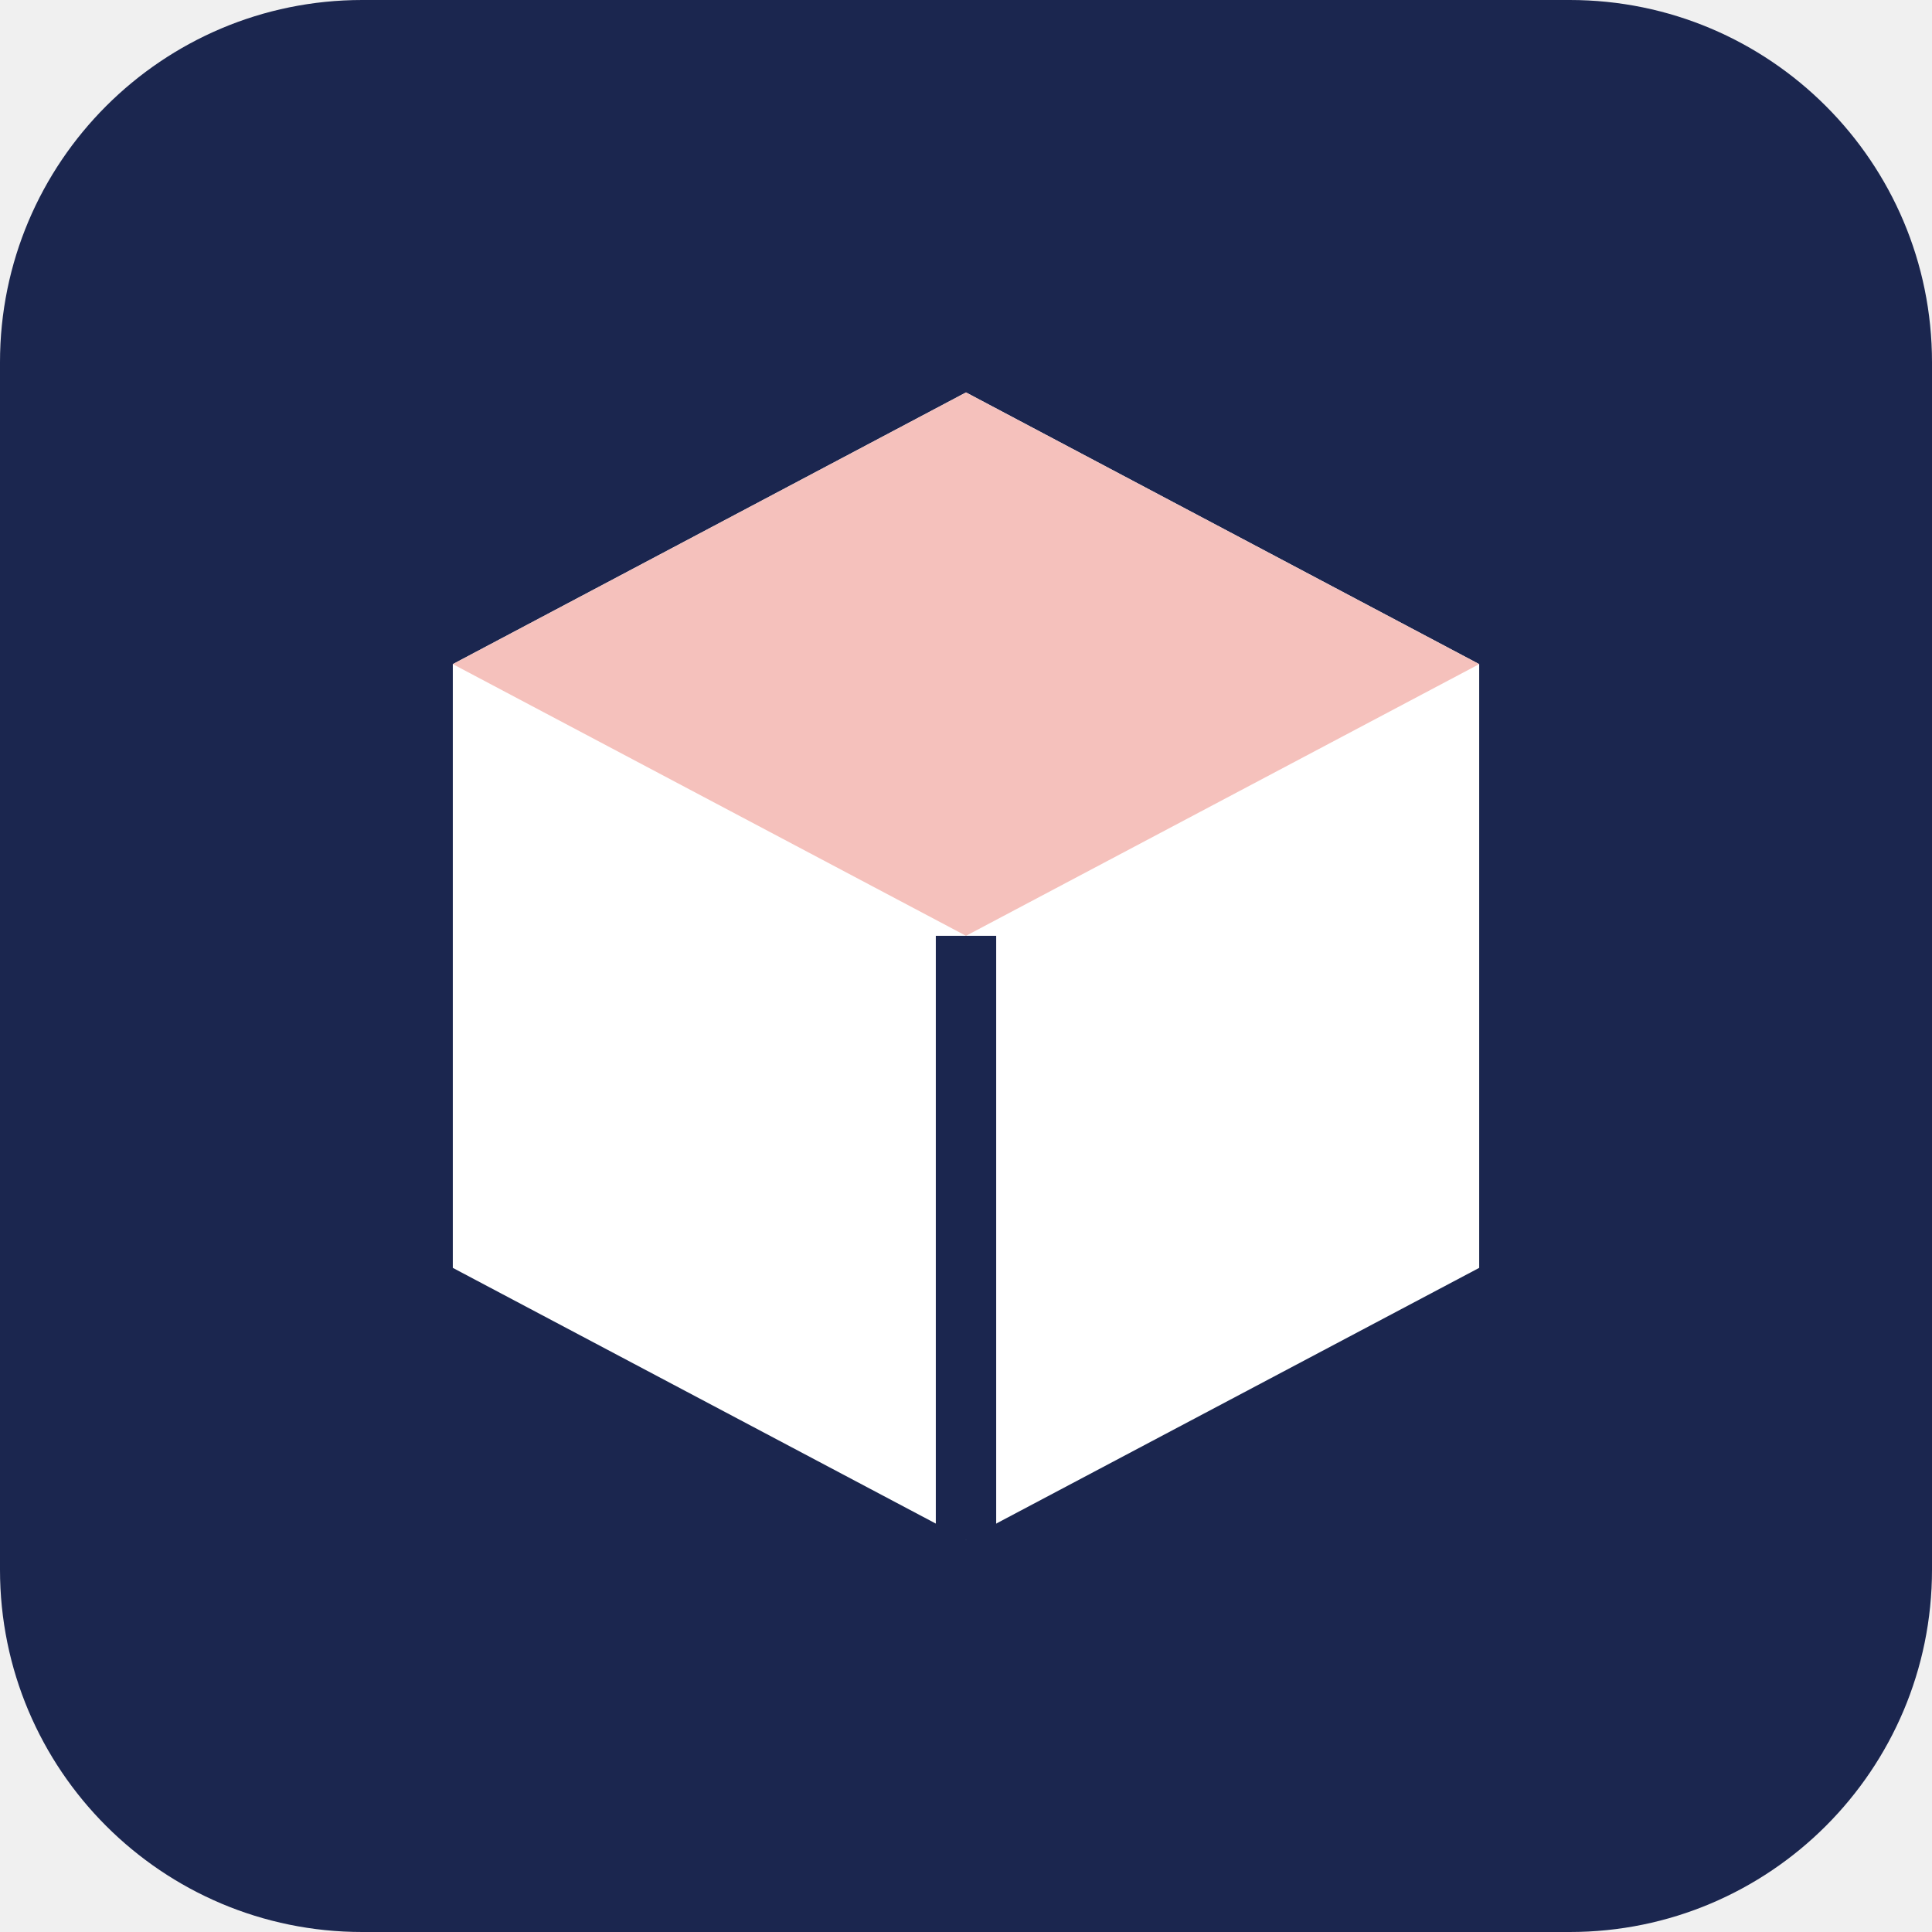
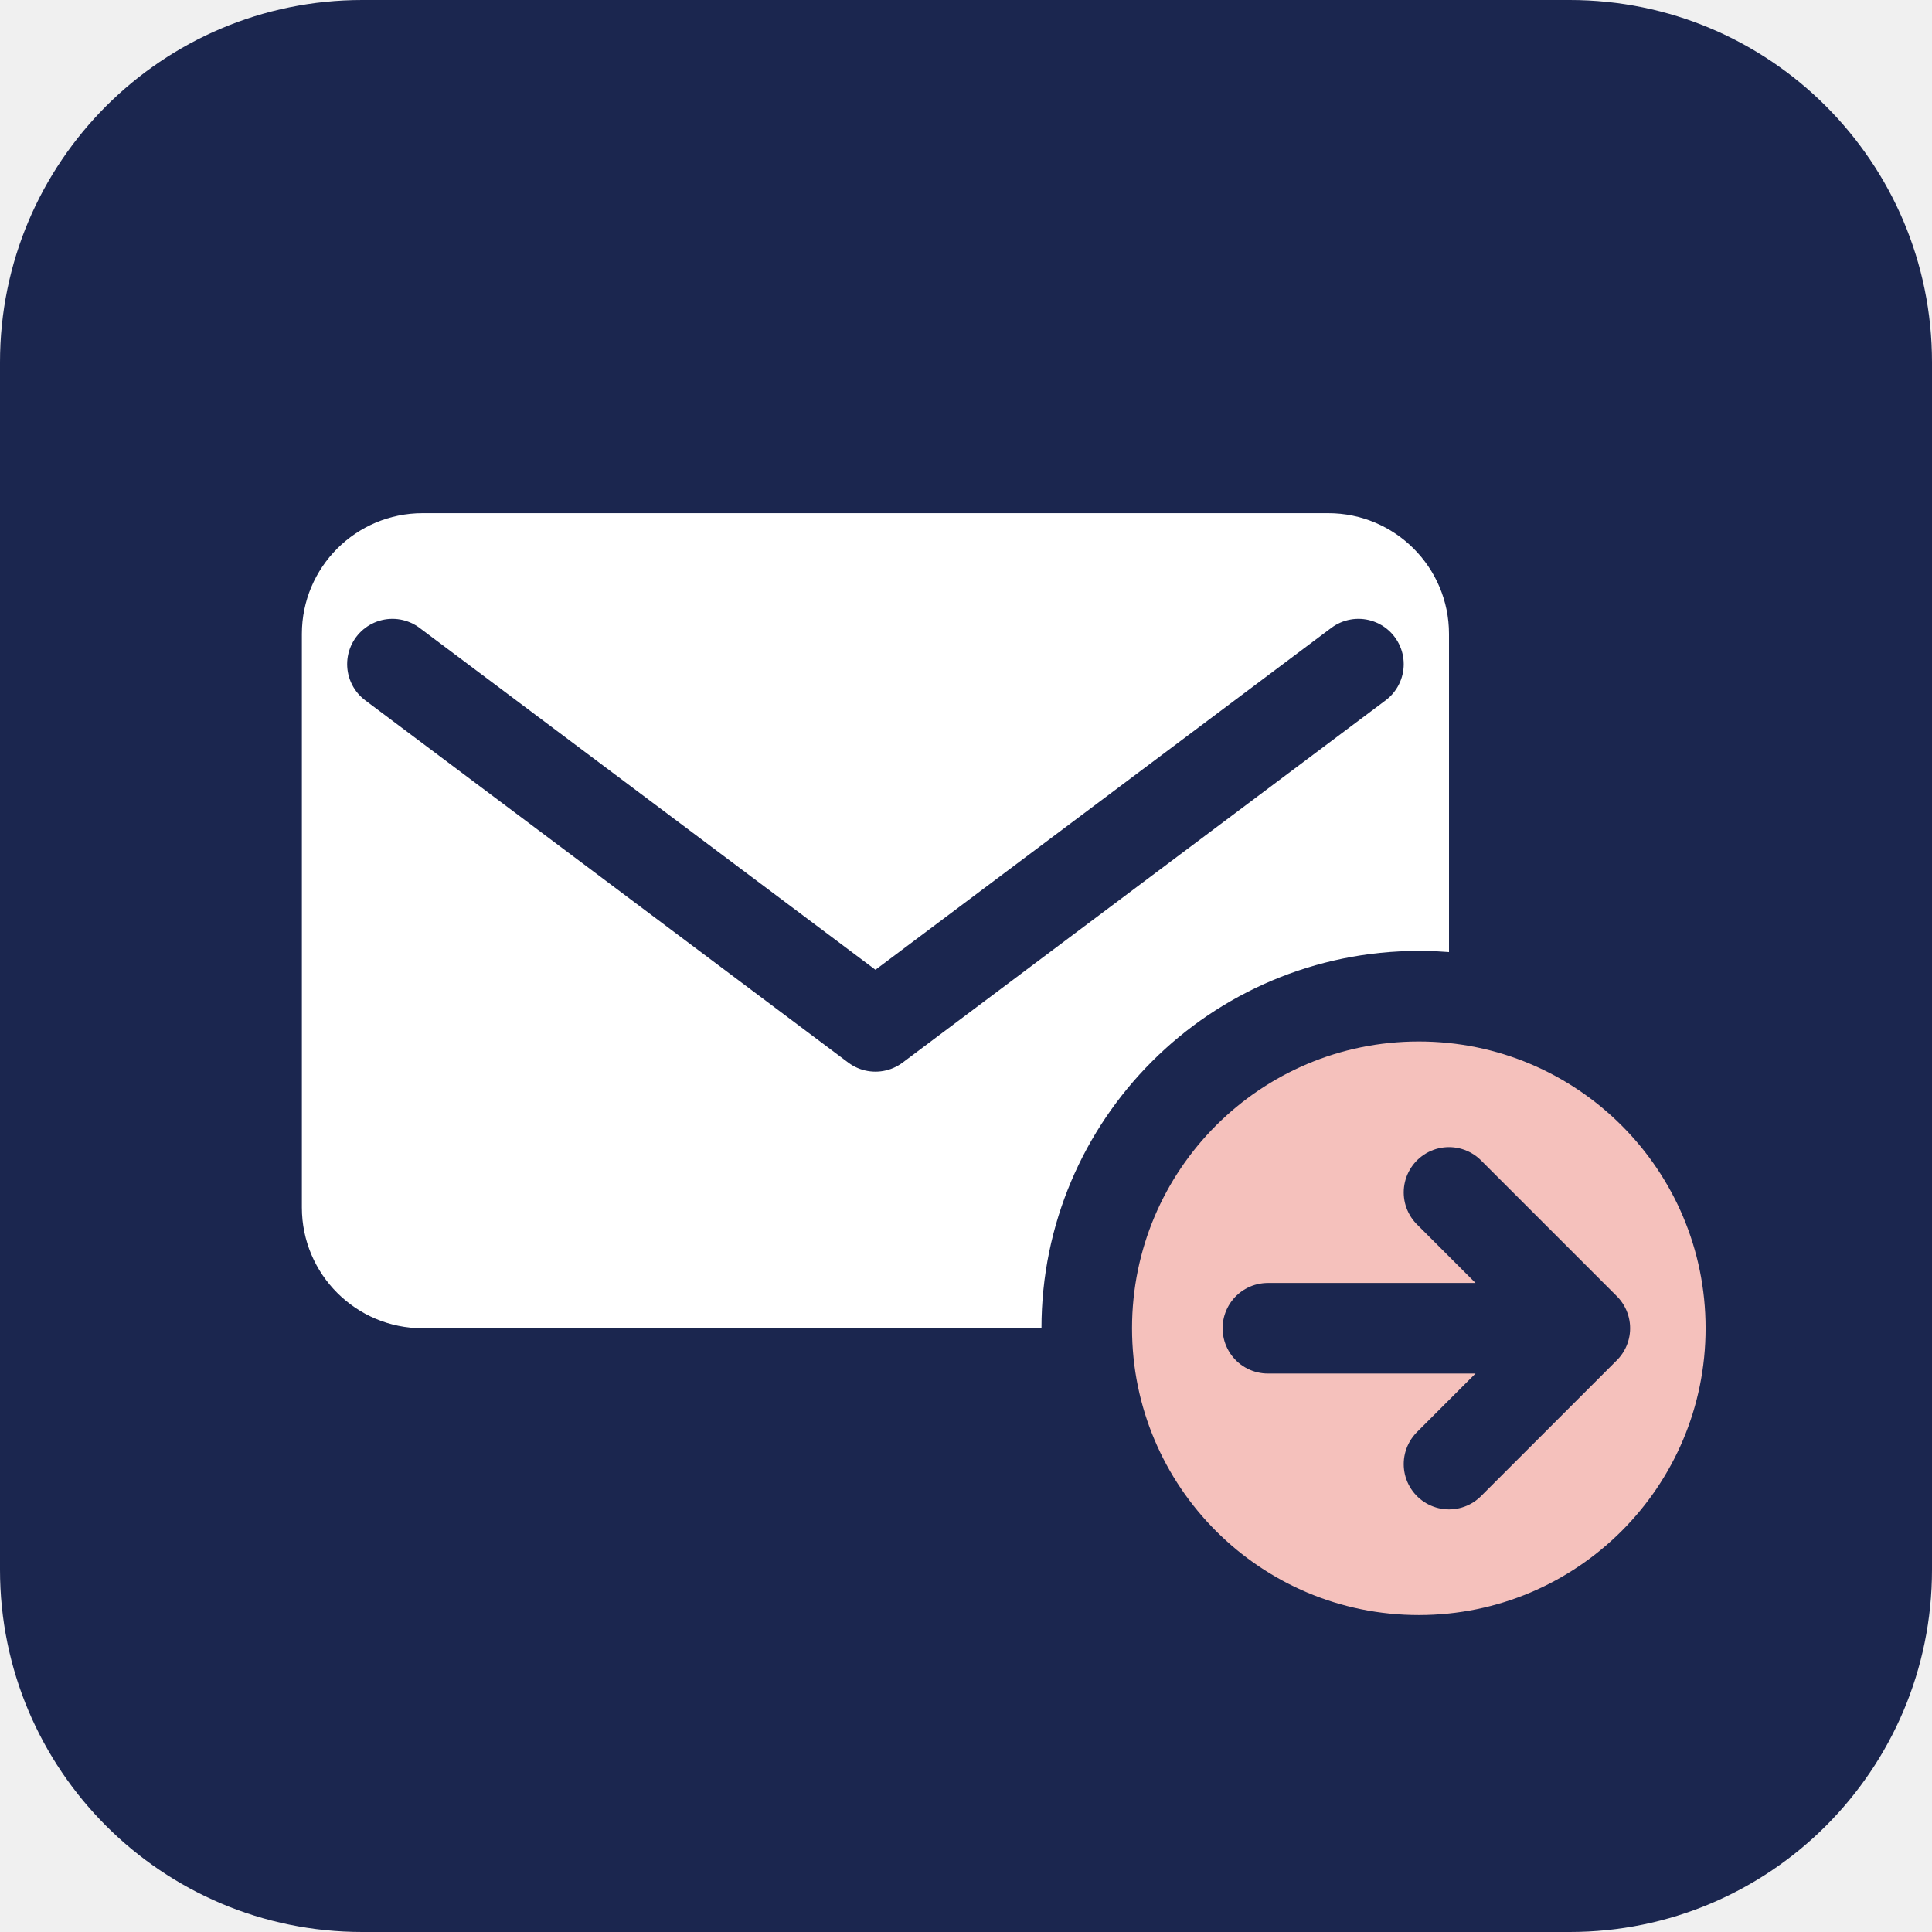
- <svg xmlns="http://www.w3.org/2000/svg" viewBox="0 0 128 128" width="128" height="128">
+ <svg xmlns="http://www.w3.org/2000/svg" viewBox="0 0 128 128">
  <rect width="128" height="128" rx="24" fill="#1b264f" />
-   <path d="M64 26 98 44v40L64 102 30 84V44z" fill="#ffffff" />
-   <path d="M64 26 98 44 64 62 30 44z" fill="#f5c1bc" />
-   <path d="M64 62v40" stroke="#1b264f" stroke-width="4" />
+   <rect x="20" y="34" width="76" height="54" rx="8" fill="#ffffff" />
+   <path d="M26 44 58 68 90 44" fill="none" stroke="#1b264f" stroke-width="6" stroke-linecap="round" stroke-linejoin="round" />
+   <circle cx="94" cy="88" r="22" fill="#f5c1bc" stroke="#1b264f" stroke-width="6" />
+   <path d="M84 88h20M96 79l9 9-9 9" fill="none" stroke="#1b264f" stroke-width="6" stroke-linecap="round" stroke-linejoin="round" />
</svg>
